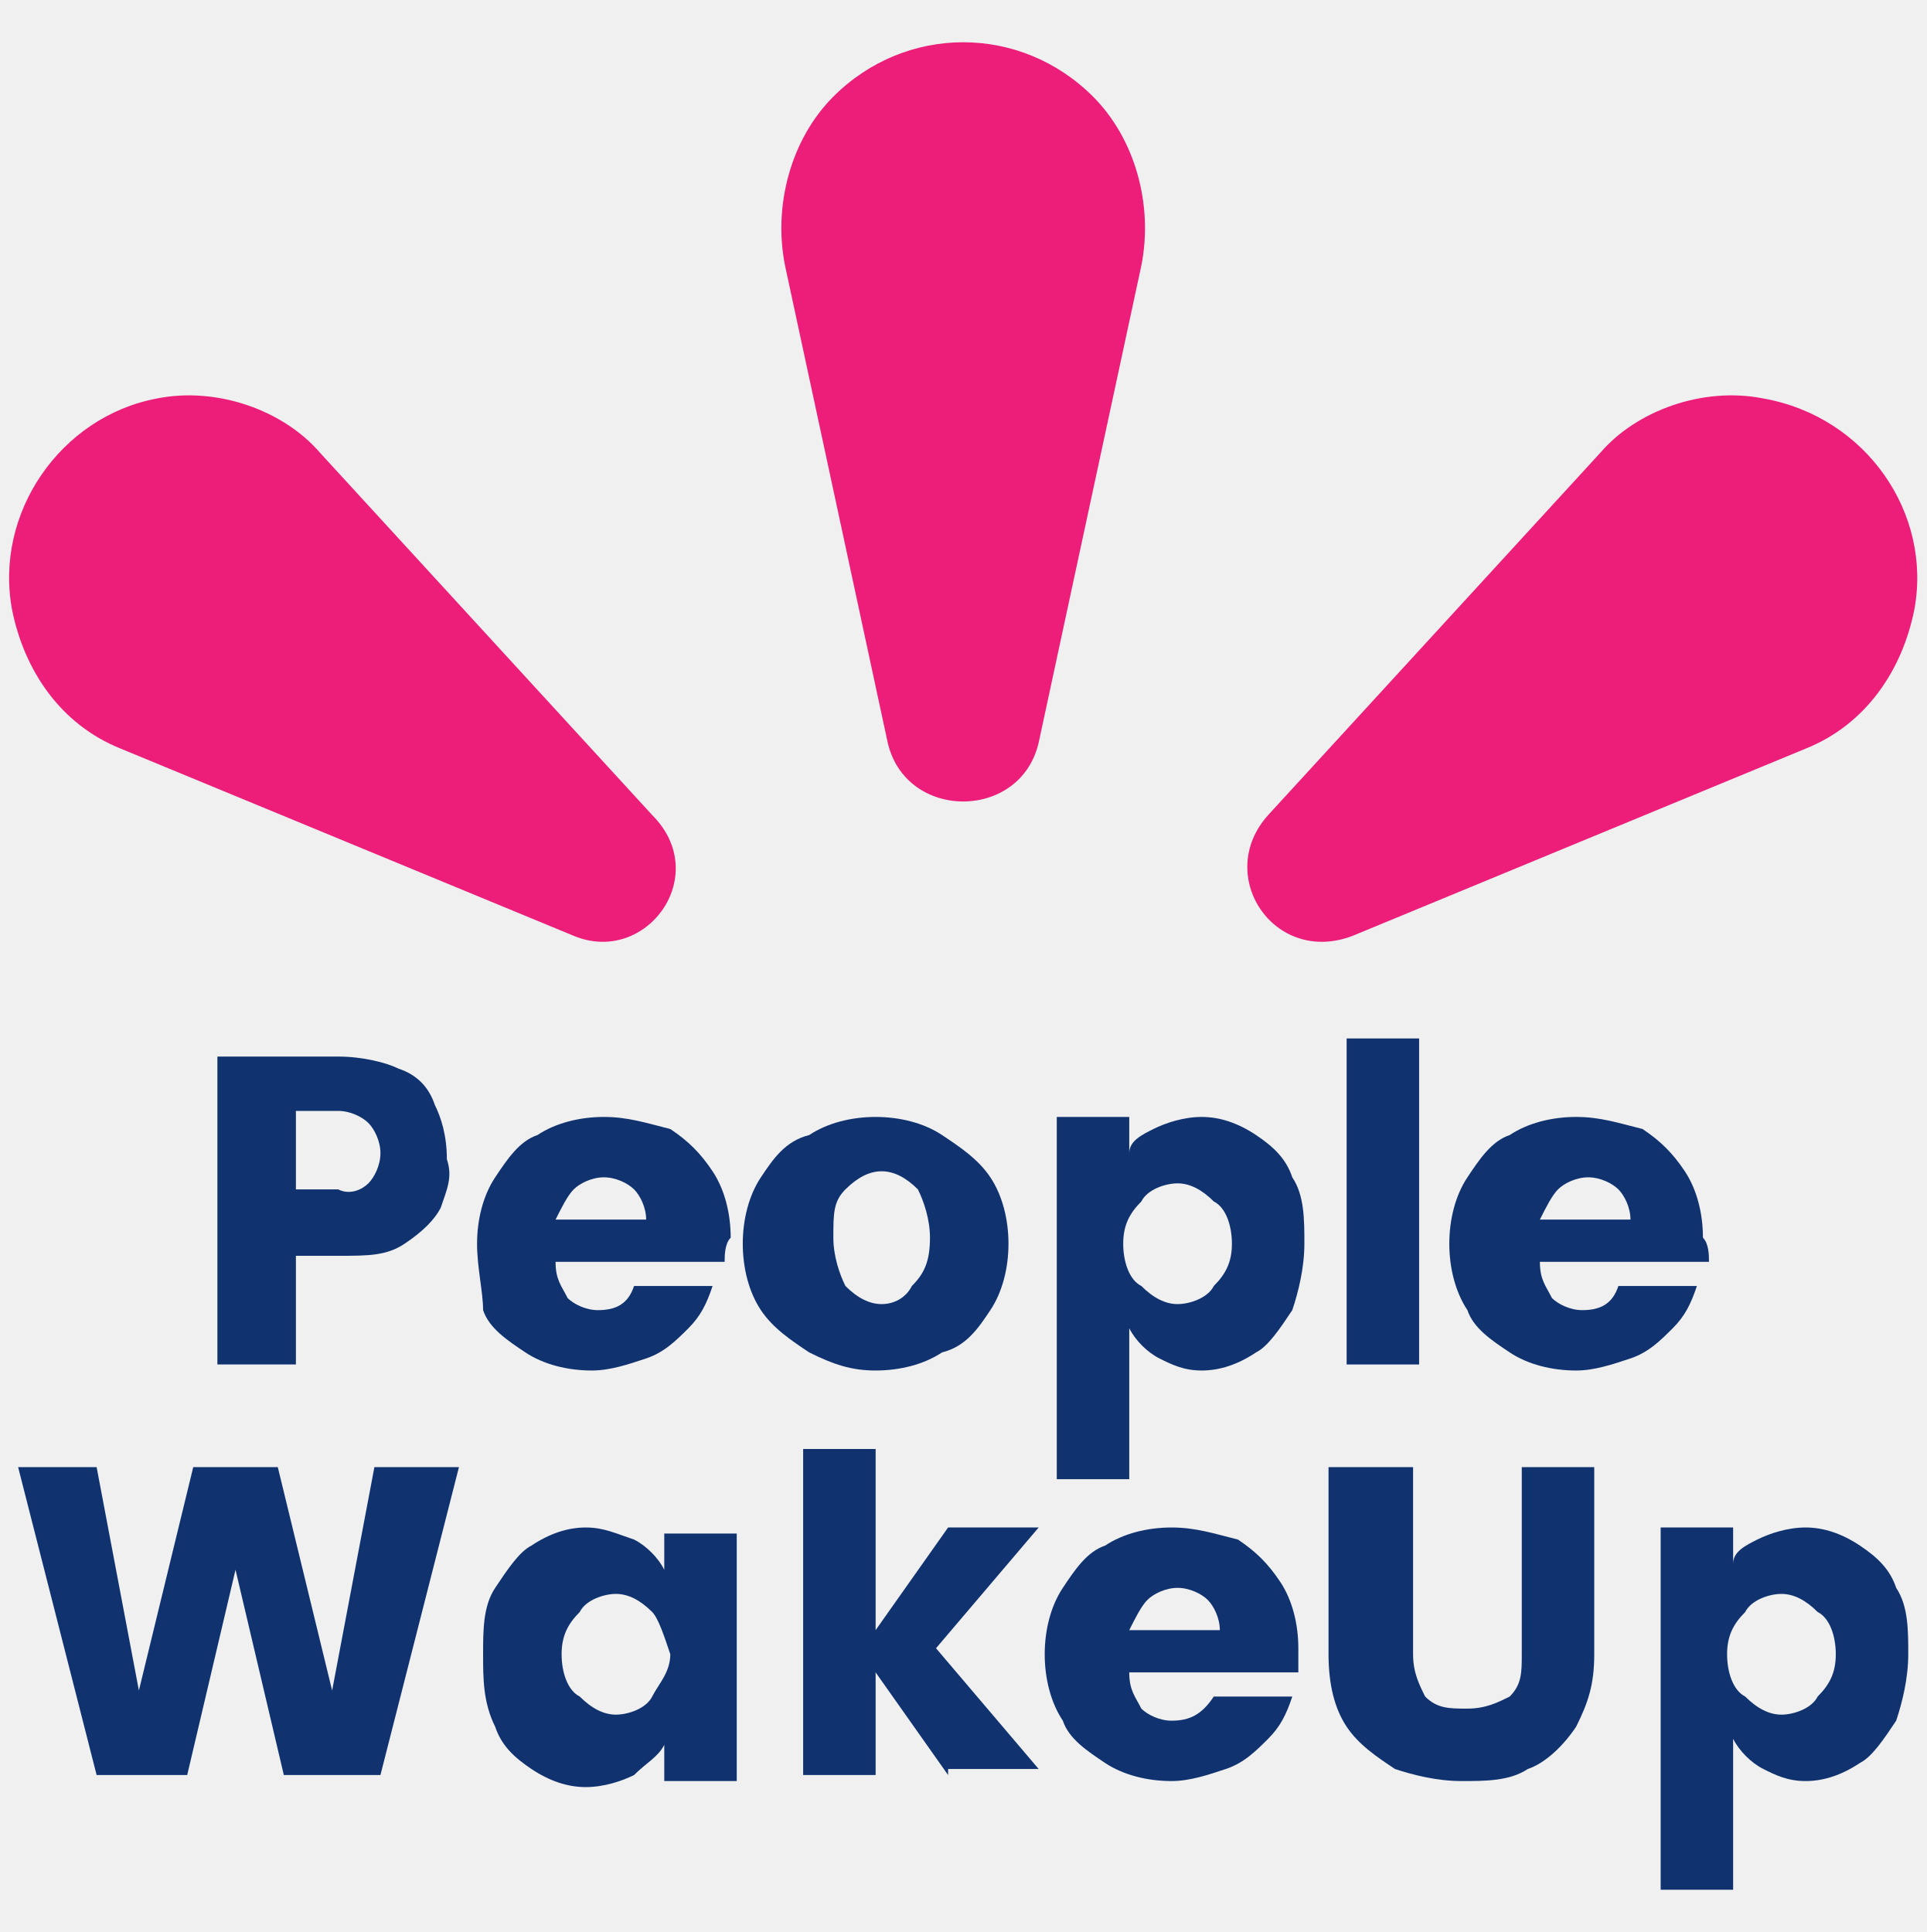
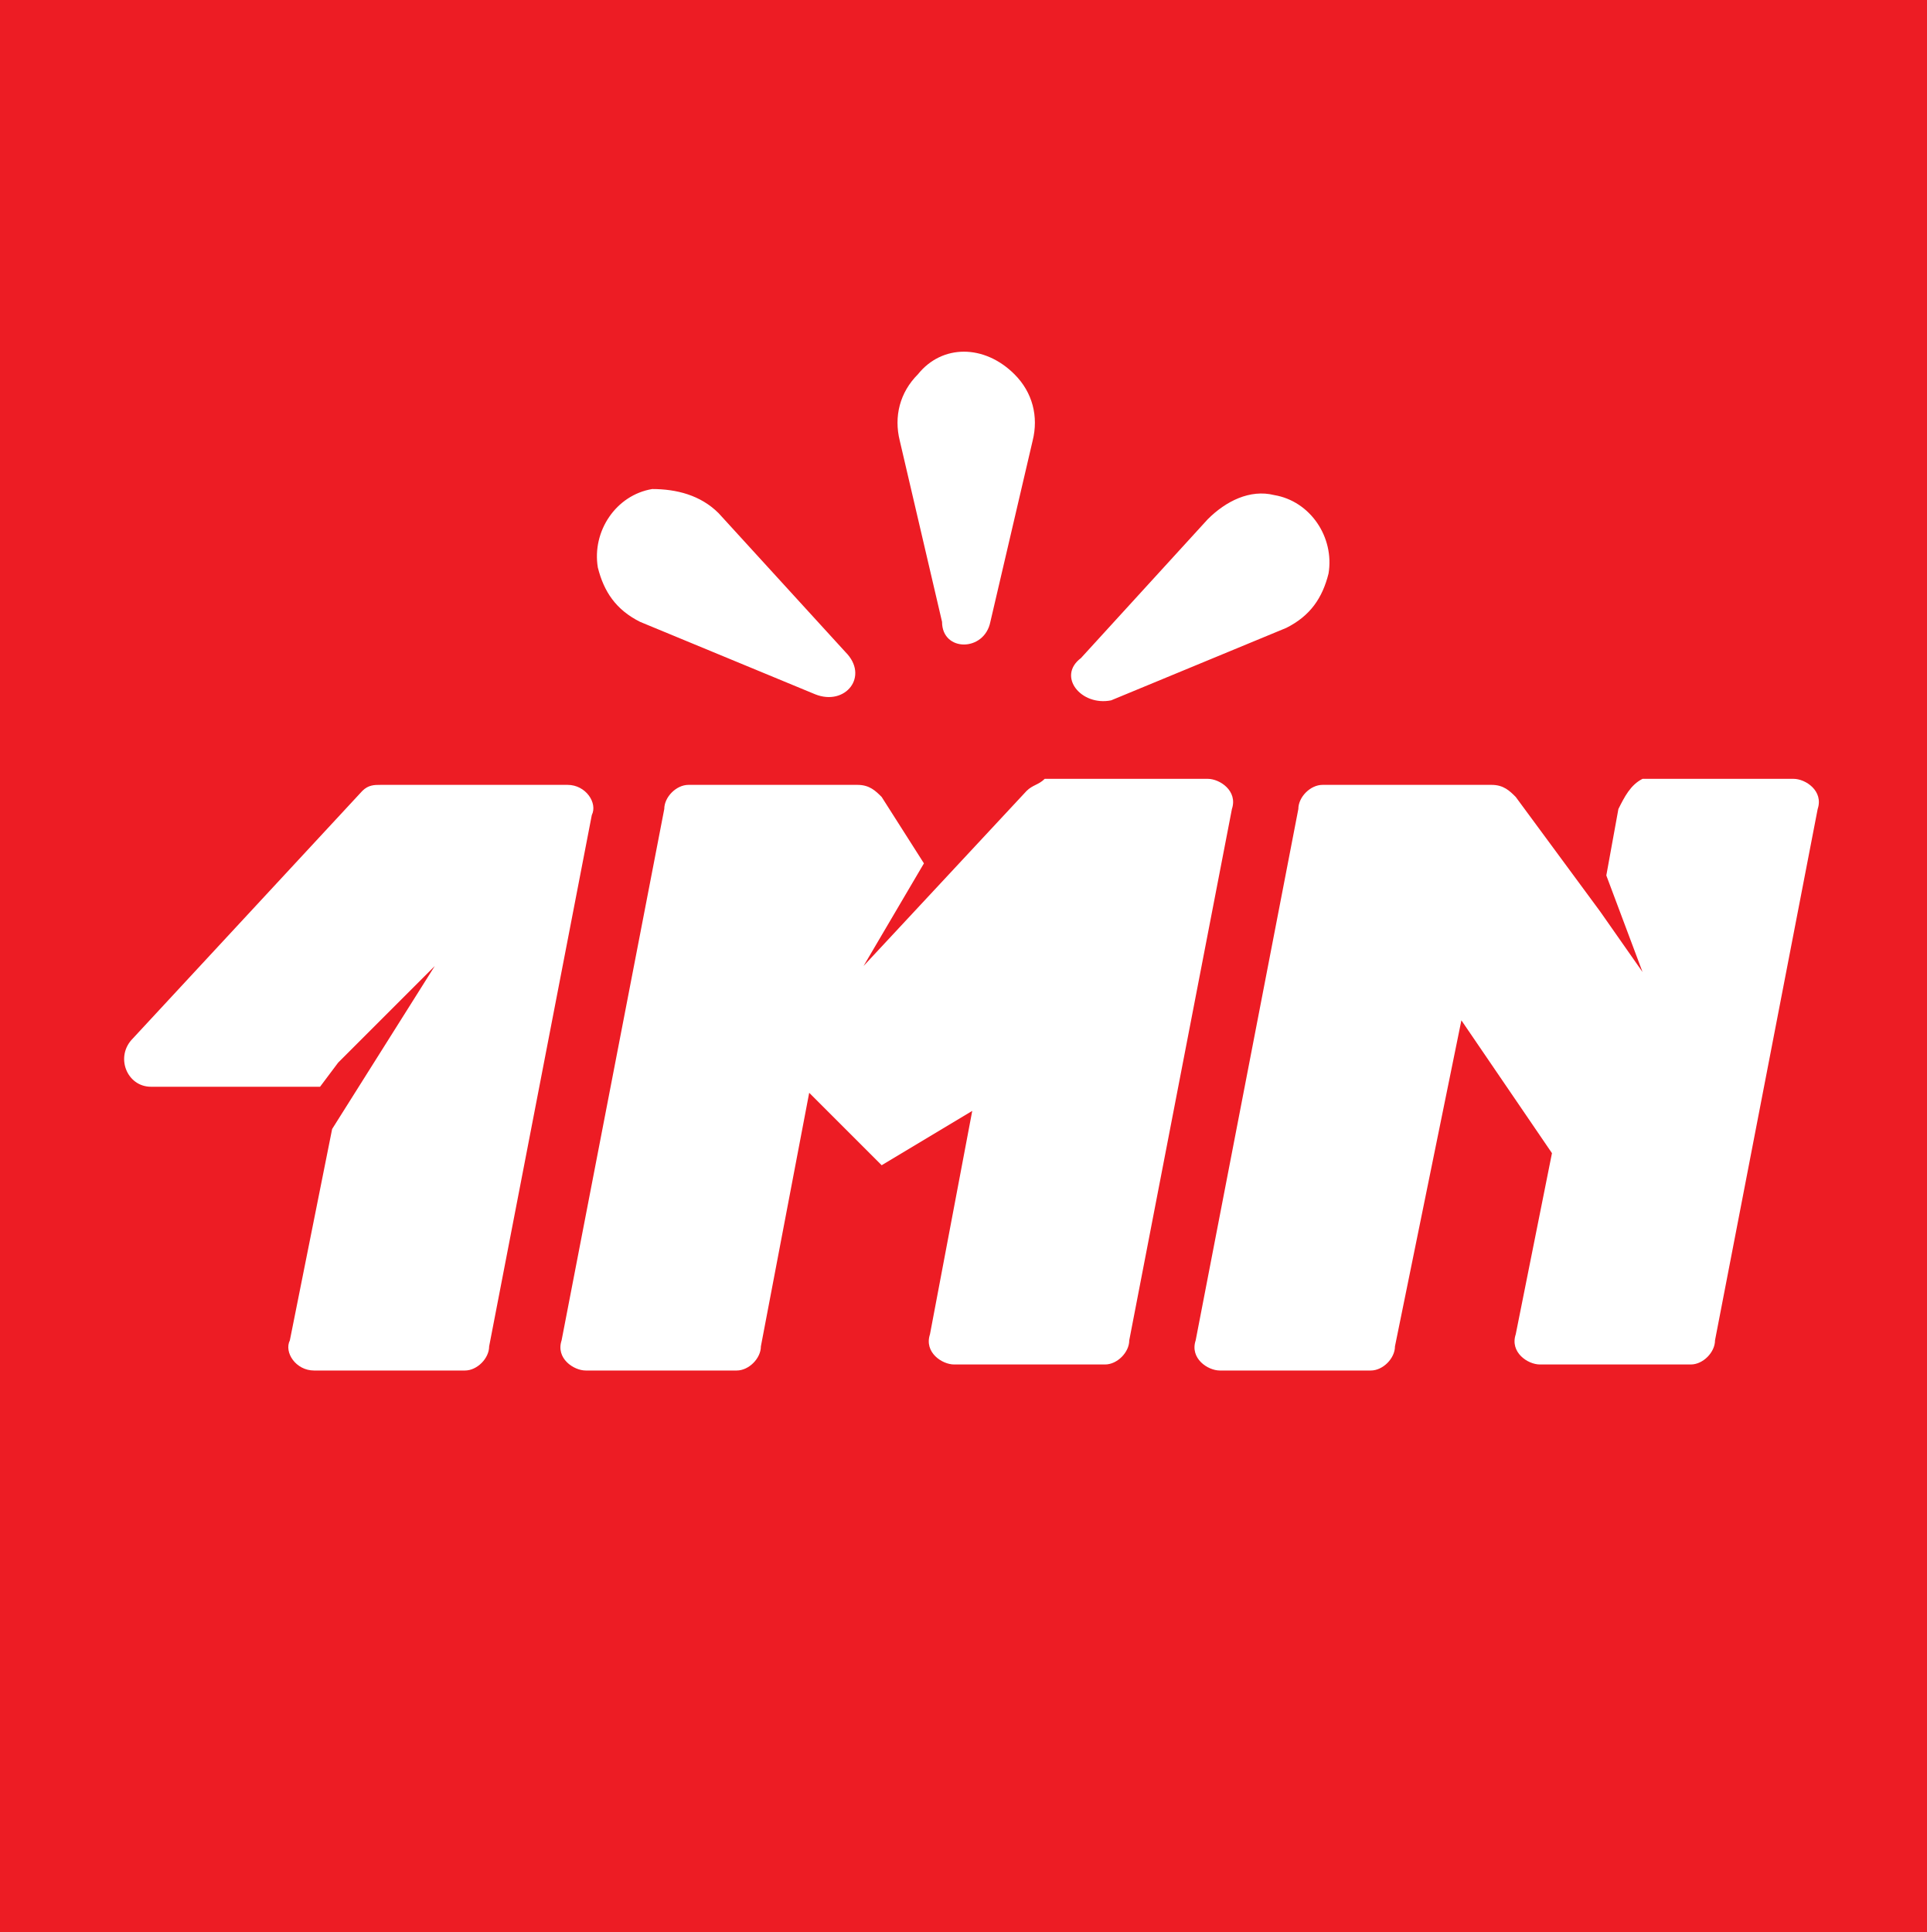
<svg xmlns="http://www.w3.org/2000/svg" version="1.1" id="Capa_1" x="0px" y="0px" viewBox="0 0 31.9 32" style="enable-background:new 0 0 31.9 32;" xml:space="preserve">
  <style type="text/css">
- 	.st0{fill:#ED1E79;}
- 	.st1{fill:#103370;}
+ 	.st0{fill:#ED1C24;}
+ 	.st1{fill:#FFFFFF;}
</style>
  <g>
-     <path class="st0" d="M14.7,12.3L13,4.4c-0.2-1,0.1-2.1,0.8-2.8l0,0c1.2-1.2,3.1-1.2,4.3,0l0,0c0.7,0.7,1,1.8,0.8,2.8l-1.7,7.9   C16.9,13.6,15,13.6,14.7,12.3z" />
-     <path class="st0" d="M9.5,15.5L2,12.4c-1-0.4-1.6-1.3-1.8-2.3l0,0C-0.1,8.5,1,6.9,2.6,6.6l0,0c1-0.2,2.1,0.2,2.7,0.9l5.5,6   C11.8,14.5,10.7,16,9.5,15.5z" />
-     <path class="st0" d="M22.4,15.5l7.5-3.1c1-0.4,1.6-1.3,1.8-2.3l0,0c0.3-1.6-0.8-3.2-2.5-3.5l0,0c-1-0.2-2.1,0.2-2.7,0.9l-5.5,6   C20.1,14.5,21.1,16,22.4,15.5z" />
-   </g>
-   <g>
+     <rect x="-0.2" y="-0.2" class="st0" width="32.3" height="32.3" />
    <g>
-       <path class="st1" d="M7.3,20c-0.1,0.2-0.3,0.4-0.6,0.6c-0.3,0.2-0.6,0.2-1.1,0.2H4.9v1.8H3.6v-5.1h2c0.4,0,0.8,0.1,1,0.2    c0.3,0.1,0.5,0.3,0.6,0.6c0.1,0.2,0.2,0.5,0.2,0.9C7.5,19.5,7.4,19.7,7.3,20z M6.1,19.6c0.1-0.1,0.2-0.3,0.2-0.5    c0-0.2-0.1-0.4-0.2-0.5c-0.1-0.1-0.3-0.2-0.5-0.2H4.9v1.3h0.7C5.8,19.8,6,19.7,6.1,19.6z" />
-       <path class="st1" d="M12,20.9H9.2c0,0.3,0.1,0.4,0.2,0.6c0.1,0.1,0.3,0.2,0.5,0.2c0.3,0,0.5-0.1,0.6-0.4h1.3    c-0.1,0.3-0.2,0.5-0.4,0.7c-0.2,0.2-0.4,0.4-0.7,0.5c-0.3,0.1-0.6,0.2-0.9,0.2c-0.4,0-0.8-0.1-1.1-0.3c-0.3-0.2-0.6-0.4-0.7-0.7    C8,21.4,7.9,21,7.9,20.6c0-0.4,0.1-0.8,0.3-1.1c0.2-0.3,0.4-0.6,0.7-0.7c0.3-0.2,0.7-0.3,1.1-0.3c0.4,0,0.7,0.1,1.1,0.2    c0.3,0.2,0.5,0.4,0.7,0.7s0.3,0.7,0.3,1.1C12,20.6,12,20.8,12,20.9z M10.7,20.2c0-0.2-0.1-0.4-0.2-0.5c-0.1-0.1-0.3-0.2-0.5-0.2    c-0.2,0-0.4,0.1-0.5,0.2c-0.1,0.1-0.2,0.3-0.3,0.5H10.7z" />
-       <path class="st1" d="M13.4,22.4c-0.3-0.2-0.6-0.4-0.8-0.7c-0.2-0.3-0.3-0.7-0.3-1.1c0-0.4,0.1-0.8,0.3-1.1    c0.2-0.3,0.4-0.6,0.8-0.7c0.3-0.2,0.7-0.3,1.1-0.3s0.8,0.1,1.1,0.3c0.3,0.2,0.6,0.4,0.8,0.7c0.2,0.3,0.3,0.7,0.3,1.1    c0,0.4-0.1,0.8-0.3,1.1c-0.2,0.3-0.4,0.6-0.8,0.7c-0.3,0.2-0.7,0.3-1.1,0.3C14.1,22.7,13.8,22.6,13.4,22.4z M15.1,21.3    c0.2-0.2,0.3-0.4,0.3-0.8c0-0.3-0.1-0.6-0.2-0.8c-0.2-0.2-0.4-0.3-0.6-0.3c-0.2,0-0.4,0.1-0.6,0.3c-0.2,0.2-0.2,0.4-0.2,0.8    c0,0.3,0.1,0.6,0.2,0.8c0.2,0.2,0.4,0.3,0.6,0.3C14.8,21.6,15,21.5,15.1,21.3z" />
-       <path class="st1" d="M19.1,18.7c0.2-0.1,0.5-0.2,0.8-0.2c0.3,0,0.6,0.1,0.9,0.3c0.3,0.2,0.5,0.4,0.6,0.7c0.2,0.3,0.2,0.7,0.2,1.1    c0,0.4-0.1,0.8-0.2,1.1c-0.2,0.3-0.4,0.6-0.6,0.7c-0.3,0.2-0.6,0.3-0.9,0.3c-0.3,0-0.5-0.1-0.7-0.2c-0.2-0.1-0.4-0.3-0.5-0.5v2.5    h-1.2v-6h1.2v0.6C18.7,18.9,18.9,18.8,19.1,18.7z M20.1,19.9c-0.2-0.2-0.4-0.3-0.6-0.3c-0.2,0-0.5,0.1-0.6,0.3    c-0.2,0.2-0.3,0.4-0.3,0.7c0,0.3,0.1,0.6,0.3,0.7c0.2,0.2,0.4,0.3,0.6,0.3s0.5-0.1,0.6-0.3c0.2-0.2,0.3-0.4,0.3-0.7    S20.3,20,20.1,19.9z" />
-       <path class="st1" d="M23.5,17.2v5.4h-1.2v-5.4H23.5z" />
-       <path class="st1" d="M28.3,20.9h-2.8c0,0.3,0.1,0.4,0.2,0.6c0.1,0.1,0.3,0.2,0.5,0.2c0.3,0,0.5-0.1,0.6-0.4h1.3    c-0.1,0.3-0.2,0.5-0.4,0.7c-0.2,0.2-0.4,0.4-0.7,0.5c-0.3,0.1-0.6,0.2-0.9,0.2c-0.4,0-0.8-0.1-1.1-0.3c-0.3-0.2-0.6-0.4-0.7-0.7    c-0.2-0.3-0.3-0.7-0.3-1.1c0-0.4,0.1-0.8,0.3-1.1c0.2-0.3,0.4-0.6,0.7-0.7c0.3-0.2,0.7-0.3,1.1-0.3c0.4,0,0.7,0.1,1.1,0.2    c0.3,0.2,0.5,0.4,0.7,0.7c0.2,0.3,0.3,0.7,0.3,1.1C28.3,20.6,28.3,20.8,28.3,20.9z M27,20.2c0-0.2-0.1-0.4-0.2-0.5    c-0.1-0.1-0.3-0.2-0.5-0.2c-0.2,0-0.4,0.1-0.5,0.2c-0.1,0.1-0.2,0.3-0.3,0.5H27z" />
-     </g>
-     <g>
-       <path class="st1" d="M7.6,24.3l-1.3,5.1H4.7l-0.8-3.4l-0.8,3.4H1.6l-1.3-5.1h1.3L2.3,28l0.9-3.7h1.4L5.5,28l0.7-3.7H7.6z" />
-       <path class="st1" d="M8.2,26.3c0.2-0.3,0.4-0.6,0.6-0.7c0.3-0.2,0.6-0.3,0.9-0.3c0.3,0,0.5,0.1,0.8,0.2c0.2,0.1,0.4,0.3,0.5,0.5    v-0.6h1.2v4.1H11v-0.6c-0.1,0.2-0.3,0.3-0.5,0.5c-0.2,0.1-0.5,0.2-0.8,0.2c-0.3,0-0.6-0.1-0.9-0.3c-0.3-0.2-0.5-0.4-0.6-0.7    C8,28.2,8,27.8,8,27.4C8,27,8,26.6,8.2,26.3z M10.8,26.7c-0.2-0.2-0.4-0.3-0.6-0.3s-0.5,0.1-0.6,0.3c-0.2,0.2-0.3,0.4-0.3,0.7    c0,0.3,0.1,0.6,0.3,0.7c0.2,0.2,0.4,0.3,0.6,0.3s0.5-0.1,0.6-0.3s0.3-0.4,0.3-0.7C11,27.1,10.9,26.8,10.8,26.7z" />
-       <path class="st1" d="M15.7,29.4l-1.2-1.7v1.7h-1.2V24h1.2v3l1.2-1.7h1.5l-1.7,2l1.7,2H15.7z" />
-       <path class="st1" d="M21.5,27.7h-2.8c0,0.3,0.1,0.4,0.2,0.6c0.1,0.1,0.3,0.2,0.5,0.2c0.3,0,0.5-0.1,0.7-0.4h1.3    c-0.1,0.3-0.2,0.5-0.4,0.7c-0.2,0.2-0.4,0.4-0.7,0.5s-0.6,0.2-0.9,0.2c-0.4,0-0.8-0.1-1.1-0.3c-0.3-0.2-0.6-0.4-0.7-0.7    c-0.2-0.3-0.3-0.7-0.3-1.1c0-0.4,0.1-0.8,0.3-1.1c0.2-0.3,0.4-0.6,0.7-0.7c0.3-0.2,0.7-0.3,1.1-0.3c0.4,0,0.7,0.1,1.1,0.2    c0.3,0.2,0.5,0.4,0.7,0.7c0.2,0.3,0.3,0.7,0.3,1.1C21.5,27.4,21.5,27.6,21.5,27.7z M20.2,27c0-0.2-0.1-0.4-0.2-0.5    c-0.1-0.1-0.3-0.2-0.5-0.2c-0.2,0-0.4,0.1-0.5,0.2c-0.1,0.1-0.2,0.3-0.3,0.5H20.2z" />
-       <path class="st1" d="M23.4,24.3v3.1c0,0.3,0.1,0.5,0.2,0.7c0.2,0.2,0.4,0.2,0.7,0.2c0.3,0,0.5-0.1,0.7-0.2    c0.2-0.2,0.2-0.4,0.2-0.7v-3.1h1.2v3.1c0,0.5-0.1,0.8-0.3,1.2c-0.2,0.3-0.5,0.6-0.8,0.7c-0.3,0.2-0.7,0.2-1.1,0.2    c-0.4,0-0.8-0.1-1.1-0.2c-0.3-0.2-0.6-0.4-0.8-0.7c-0.2-0.3-0.3-0.7-0.3-1.2v-3.1H23.4z" />
-       <path class="st1" d="M29.1,25.5c0.2-0.1,0.5-0.2,0.8-0.2c0.3,0,0.6,0.1,0.9,0.3c0.3,0.2,0.5,0.4,0.6,0.7c0.2,0.3,0.2,0.7,0.2,1.1    c0,0.4-0.1,0.8-0.2,1.1c-0.2,0.3-0.4,0.6-0.6,0.7c-0.3,0.2-0.6,0.3-0.9,0.3c-0.3,0-0.5-0.1-0.7-0.2c-0.2-0.1-0.4-0.3-0.5-0.5v2.5    h-1.2v-6h1.2v0.6C28.7,25.7,28.9,25.6,29.1,25.5z M30.1,26.7c-0.2-0.2-0.4-0.3-0.6-0.3c-0.2,0-0.5,0.1-0.6,0.3    c-0.2,0.2-0.3,0.4-0.3,0.7c0,0.3,0.1,0.6,0.3,0.7c0.2,0.2,0.4,0.3,0.6,0.3s0.5-0.1,0.6-0.3c0.2-0.2,0.3-0.4,0.3-0.7    C30.4,27.1,30.3,26.8,30.1,26.7z" />
+       <path class="st1" d="M6.3,13h3.1c0.3,0,0.5,0.3,0.4,0.5l-1.7,8.8c0,0.2-0.2,0.4-0.4,0.4H5.2c-0.3,0-0.5-0.3-0.4-0.5l0.7-3.5    L7.2,16l-0.1,0.1l-1.5,1.5L5.3,18H2.5c-0.4,0-0.6-0.5-0.3-0.8L6,13.1C6.1,13,6.2,13,6.3,13z M17,13.1L14.3,16l1-1.7l-0.7-1.1    c-0.1-0.1-0.2-0.2-0.4-0.2h-2.8c-0.2,0-0.4,0.2-0.4,0.4l-1.7,8.8c-0.1,0.3,0.2,0.5,0.4,0.5h2.5c0.2,0,0.4-0.2,0.4-0.4l0.8-4.2    l1.2,1.2l1.5-0.9l-0.7,3.7c-0.1,0.3,0.2,0.5,0.4,0.5h2.5c0.2,0,0.4-0.2,0.4-0.4l1.7-8.8c0.1-0.3-0.2-0.5-0.4-0.5h-2.7    C17.2,13,17.1,13,17,13.1z M26.8,13.4l-0.2,1.1l0.6,1.6l-0.7-1l-1.4-1.9C25,13.1,24.9,13,24.7,13h-2.8c-0.2,0-0.4,0.2-0.4,0.4    l-1.7,8.8c-0.1,0.3,0.2,0.5,0.4,0.5h2.5c0.2,0,0.4-0.2,0.4-0.4l1.1-5.4l1.5,2.2l-0.6,3c-0.1,0.3,0.2,0.5,0.4,0.5H28    c0.2,0,0.4-0.2,0.4-0.4l1.7-8.8c0.1-0.3-0.2-0.5-0.4-0.5h-2.5C27,13,26.9,13.2,26.8,13.4z M16.4,10.3l0.7-3c0.1-0.4,0-0.8-0.3-1.1    l0,0c-0.5-0.5-1.2-0.5-1.6,0l0,0c-0.3,0.3-0.4,0.7-0.3,1.1l0.7,3C15.6,10.8,16.3,10.8,16.4,10.3z M14,10.8l-2.1-2.3    c-0.3-0.3-0.7-0.4-1.1-0.4h0c-0.6,0.1-1,0.7-0.9,1.3v0c0.1,0.4,0.3,0.7,0.7,0.9l2.9,1.2C14,11.7,14.4,11.2,14,10.8z M18.4,11.6    l2.9-1.2c0.4-0.2,0.6-0.5,0.7-0.9l0,0c0.1-0.6-0.3-1.2-0.9-1.3h0c-0.4-0.1-0.8,0.1-1.1,0.4l-2.1,2.3    C17.5,11.2,17.9,11.7,18.4,11.6z" />
    </g>
  </g>
</svg>
